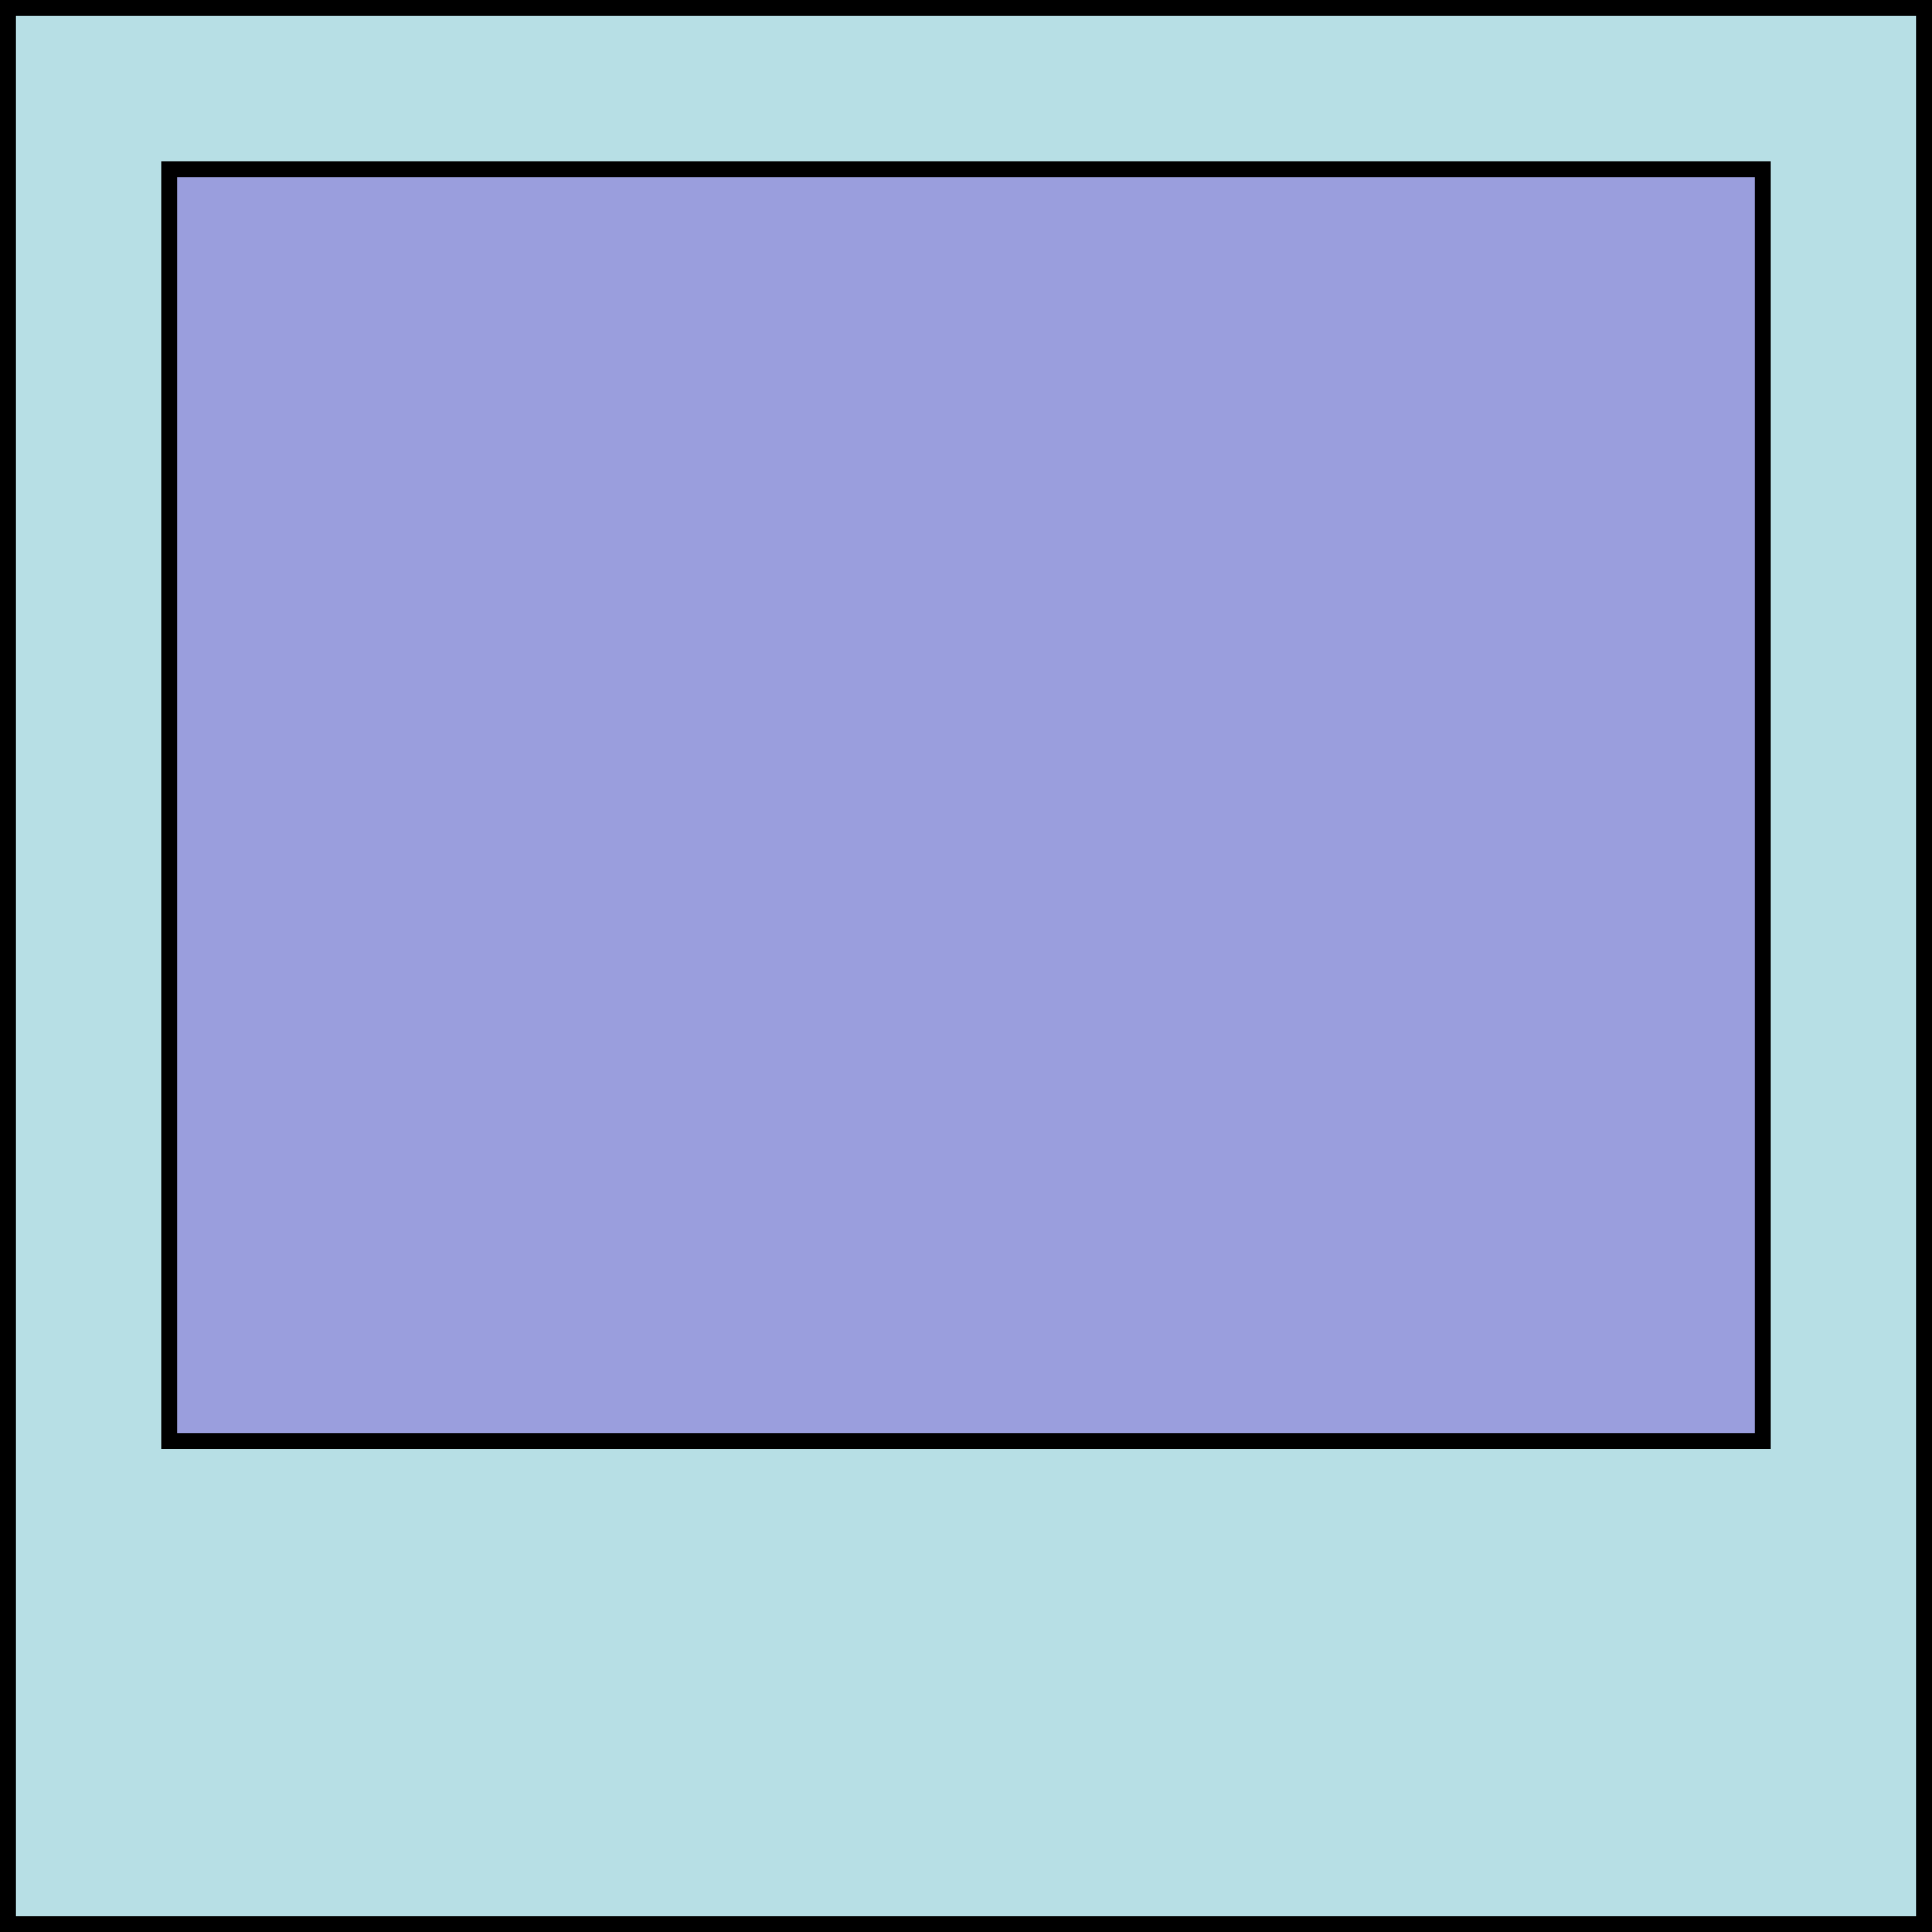
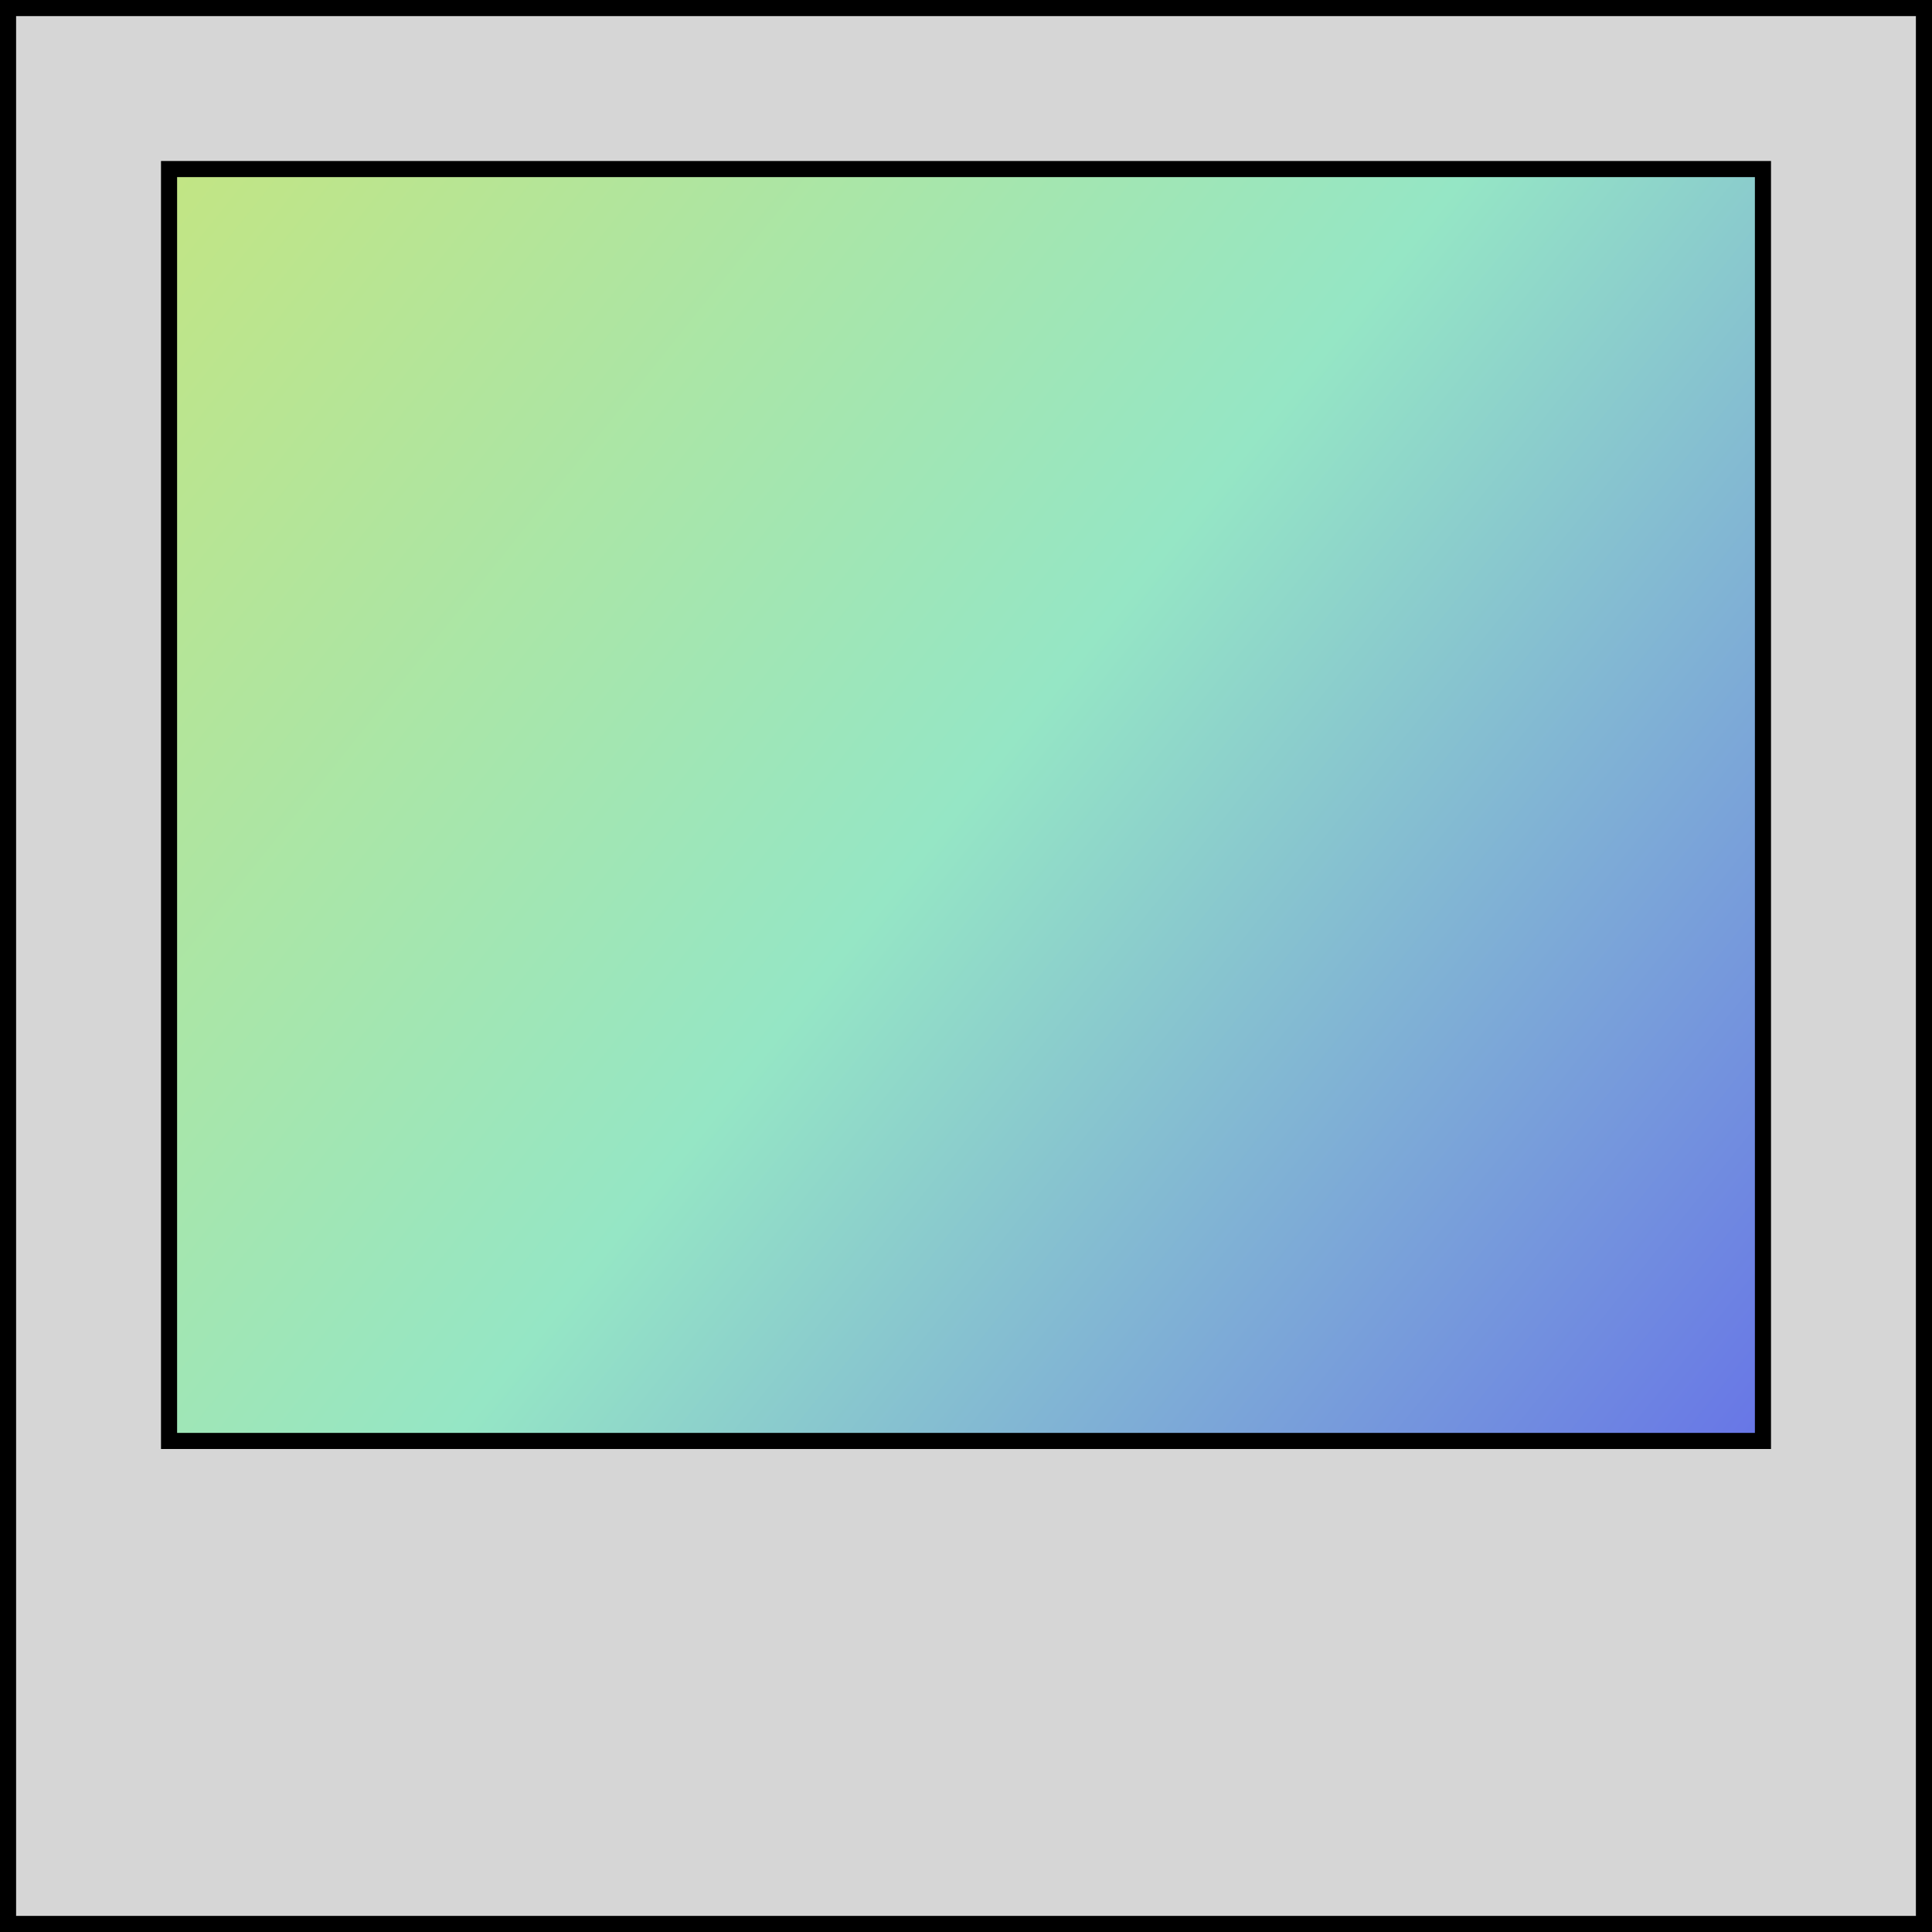
<svg xmlns="http://www.w3.org/2000/svg" width="60" height="60" viewBox="0 0 60 60" fill="none">
-   <rect x="0.25" y="0.25" width="59.5" height="59.5" fill="#B7DFE5" stroke="black" stroke-width="0.5" />
-   <rect x="5.25" y="5.25" width="49.5" height="39.5" fill="#9A9EDD" stroke="black" stroke-width="0.5" />
+   <rect x="0.25" y="0.25" width="59.5" height="59.5" fill="#D6D6D6" stroke="black" stroke-width="0.5" />
+   <rect x="5.25" y="5.25" width="49.5" height="39.5" fill="url(#paint0_linear_33_2)" stroke="black" stroke-width="0.5" />
+   <defs>
+     <linearGradient id="paint0_linear_33_2" x1="5" y1="5" x2="55" y2="45" gradientUnits="userSpaceOnUse">
+       <stop stop-color="#C3E583" />
+       <stop offset="0.498" stop-color="#95E6C5" />
+       <stop offset="1" stop-color="#6774E7" />
+     </linearGradient>
+   </defs>
</svg>
